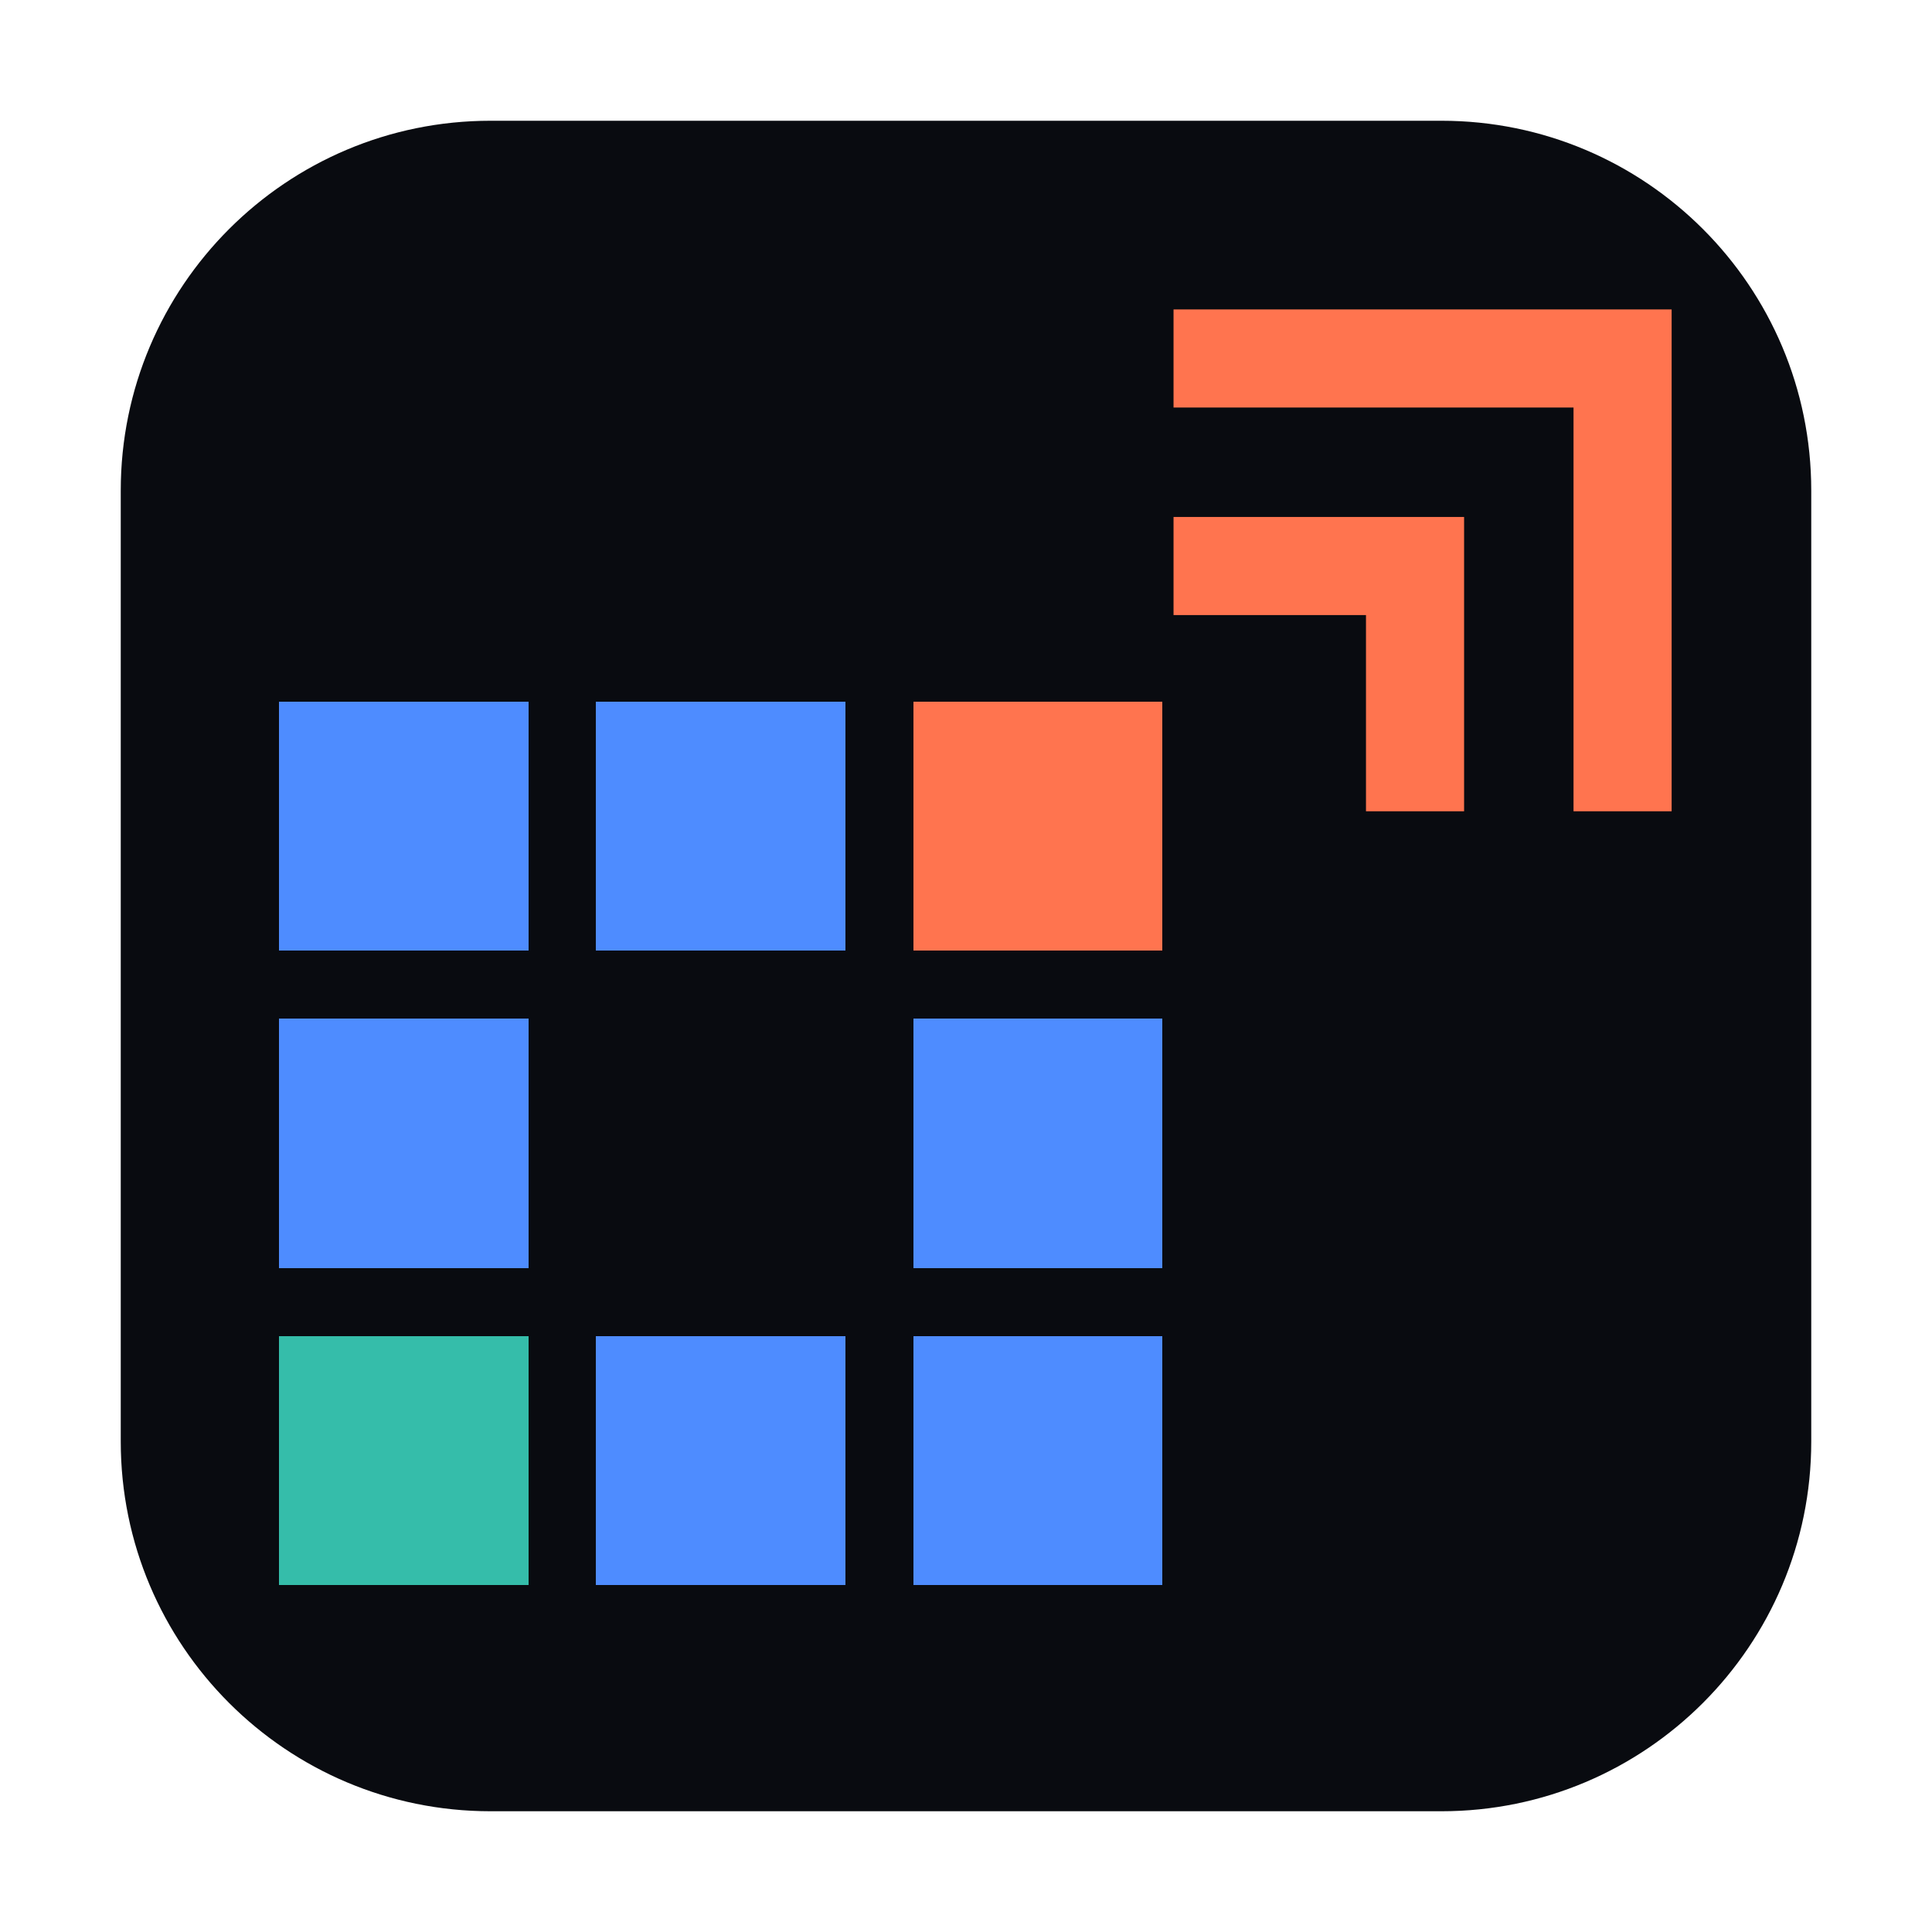
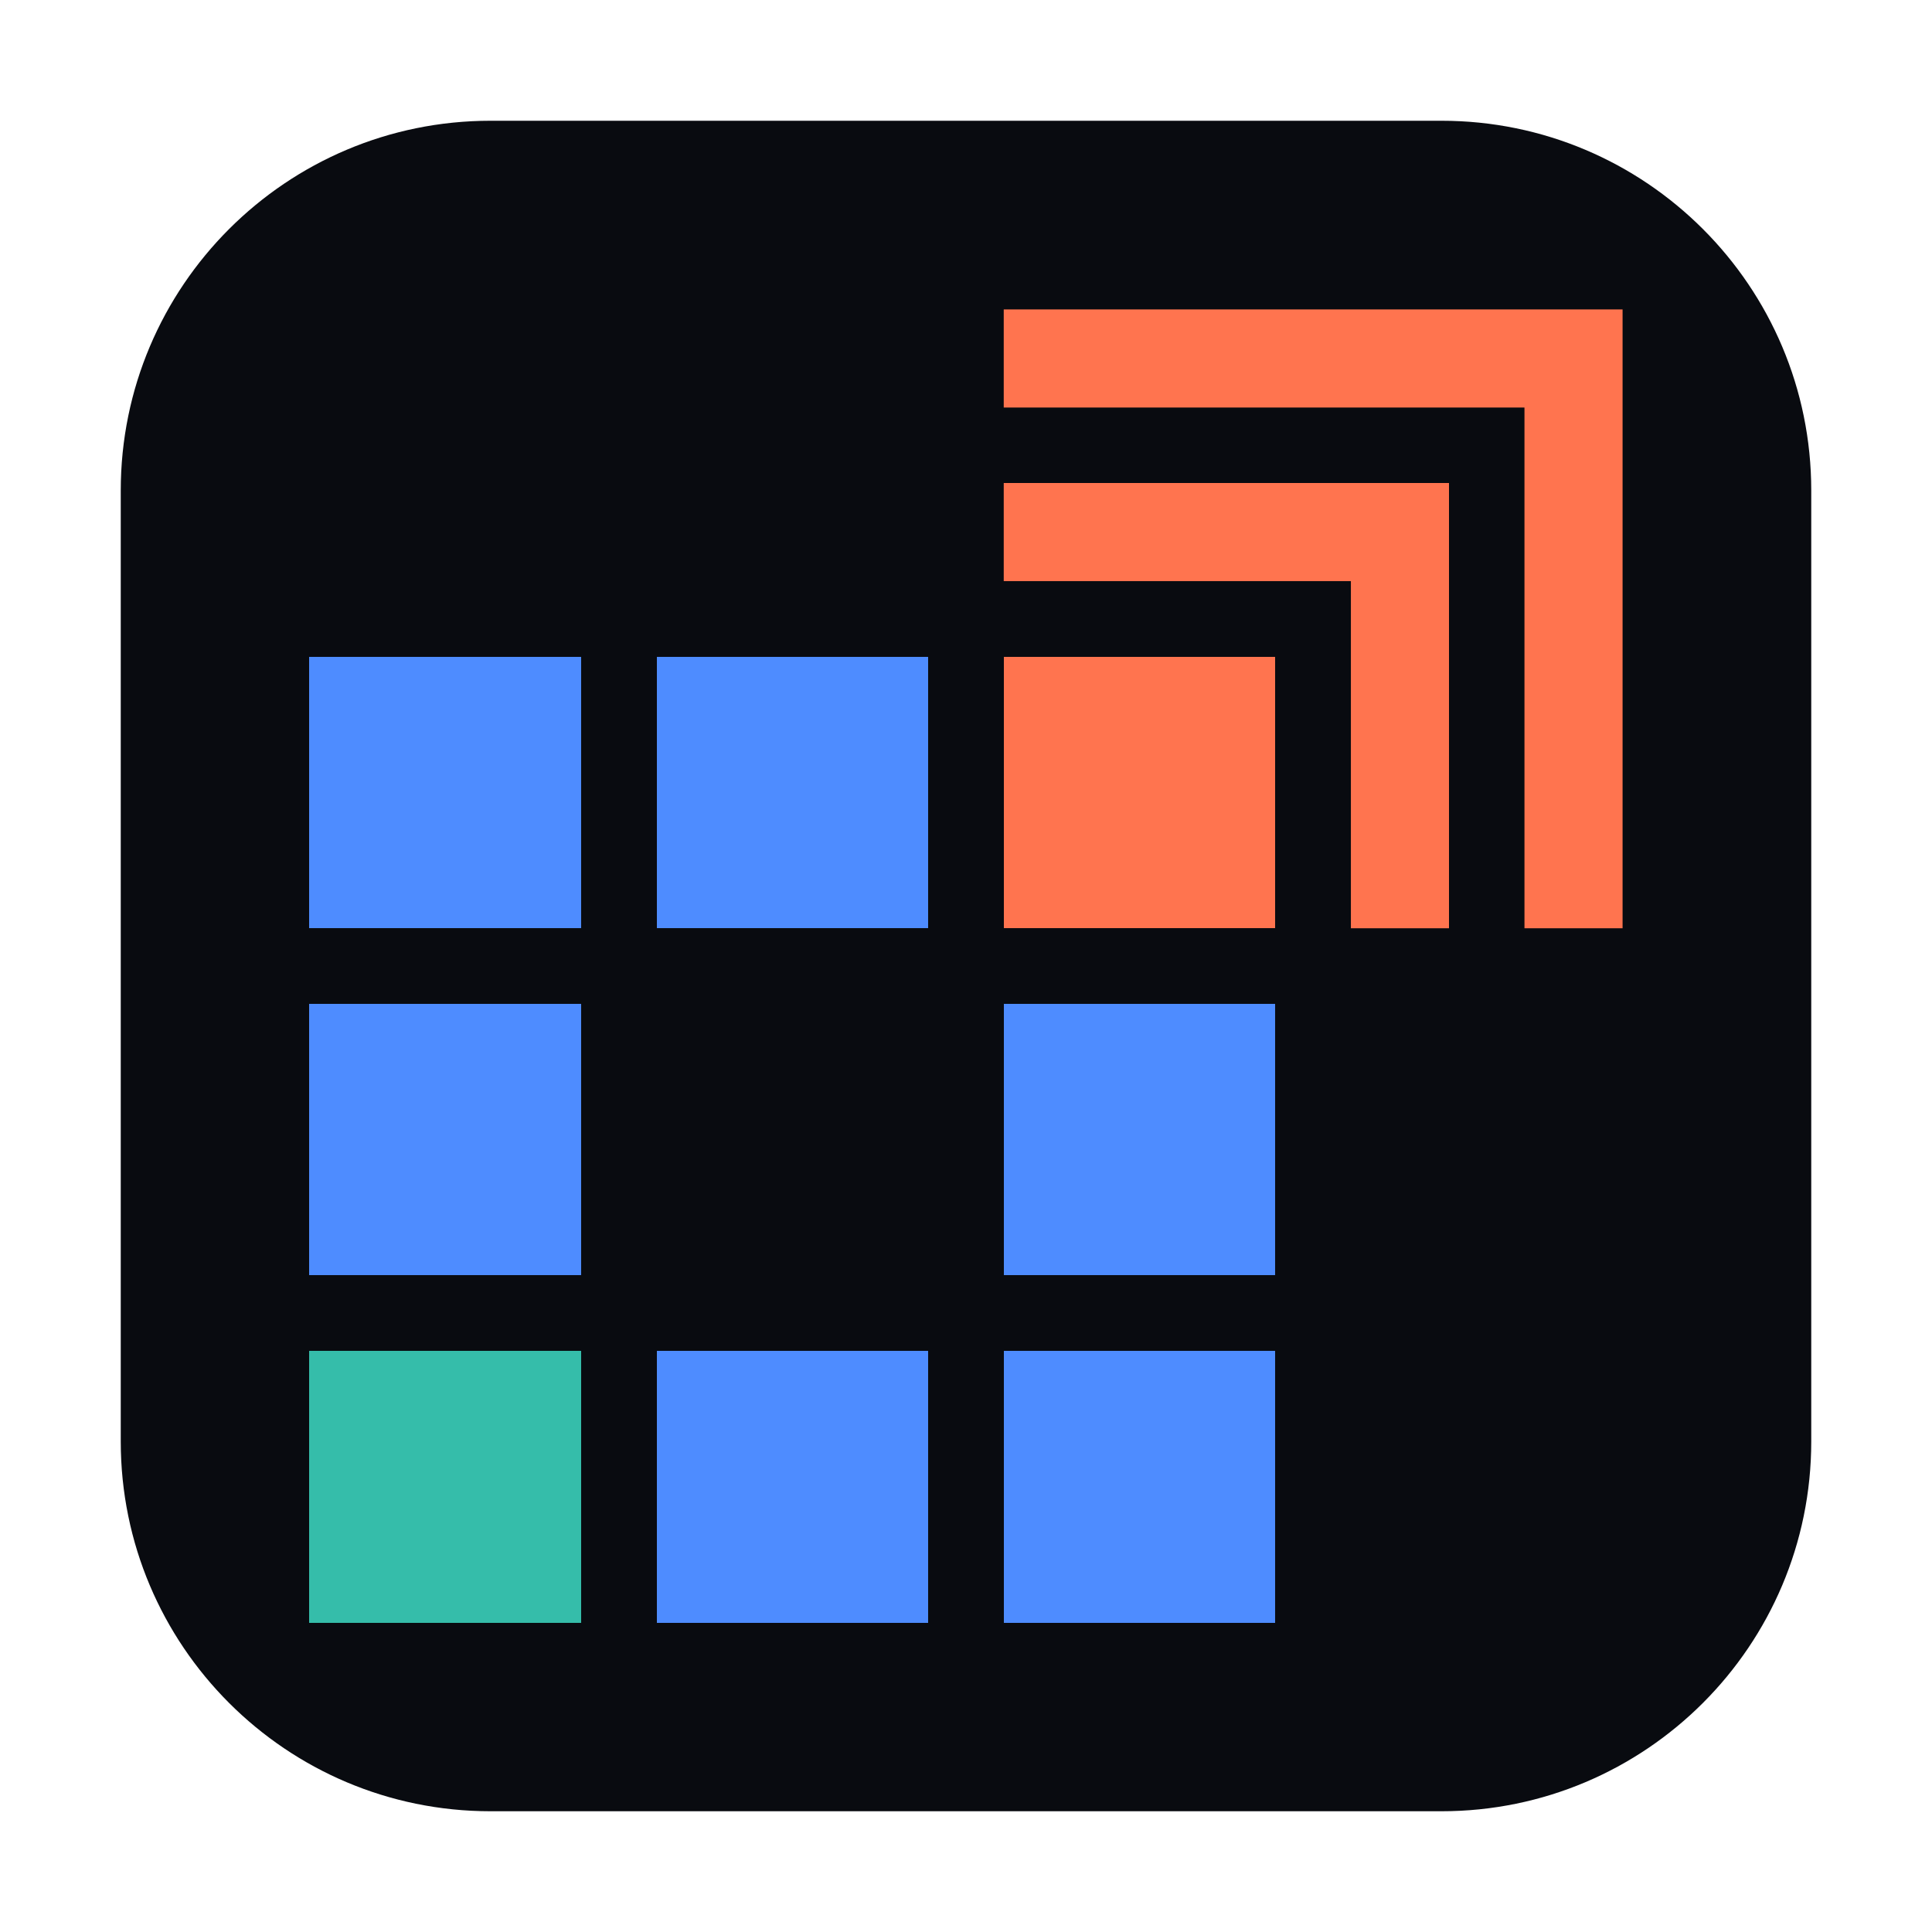
<svg xmlns="http://www.w3.org/2000/svg" viewBox="0 0 1024 1024" role="img" aria-labelledby="title desc">
  <rect x="64" y="64" width="896" height="896" rx="196" fill="#090B10" />
  <g shape-rendering="crispEdges">
-     <rect x="148" y="372" width="132" height="132" fill="#4E8CFF" />
-     <rect x="316" y="372" width="132" height="132" fill="#4E8CFF" />
-     <rect x="484" y="372" width="132" height="132" fill="#FF744F" />
-     <rect x="148" y="540" width="132" height="132" fill="#4E8CFF" />
-     <rect x="484" y="540" width="132" height="132" fill="#4E8CFF" />
-     <rect x="148" y="708" width="132" height="132" fill="#35BDAA" />
-     <rect x="316" y="708" width="132" height="132" fill="#4E8CFF" />
-     <rect x="484" y="708" width="132" height="132" fill="#4E8CFF" />
+     <rect x="164" y="348" width="144" height="144" fill="#4E8CFF" />
+     <rect x="348" y="348" width="144" height="144" fill="#4E8CFF" />
+     <rect x="532" y="348" width="144" height="144" fill="#FF744F" />
+     <rect x="164" y="532" width="144" height="144" fill="#4E8CFF" />
+     <rect x="532" y="532" width="144" height="144" fill="#4E8CFF" />
+     <rect x="164" y="716" width="144" height="144" fill="#35BDAA" />
+     <rect x="348" y="716" width="144" height="144" fill="#4E8CFF" />
+     <rect x="532" y="716" width="144" height="144" fill="#4E8CFF" />
  </g>
-   <path d="M622 274H776V430H724V326H622Z" fill="#FF744F" />
-   <path d="M622 164H886V430H834V216H622Z" fill="#FF744F" />
+   <path d="M532 256H768V492H716V308H532Z" fill="#FF744F" />
+   <path d="M532 164H860V492H808V216H532Z" fill="#FF744F" />
</svg>
